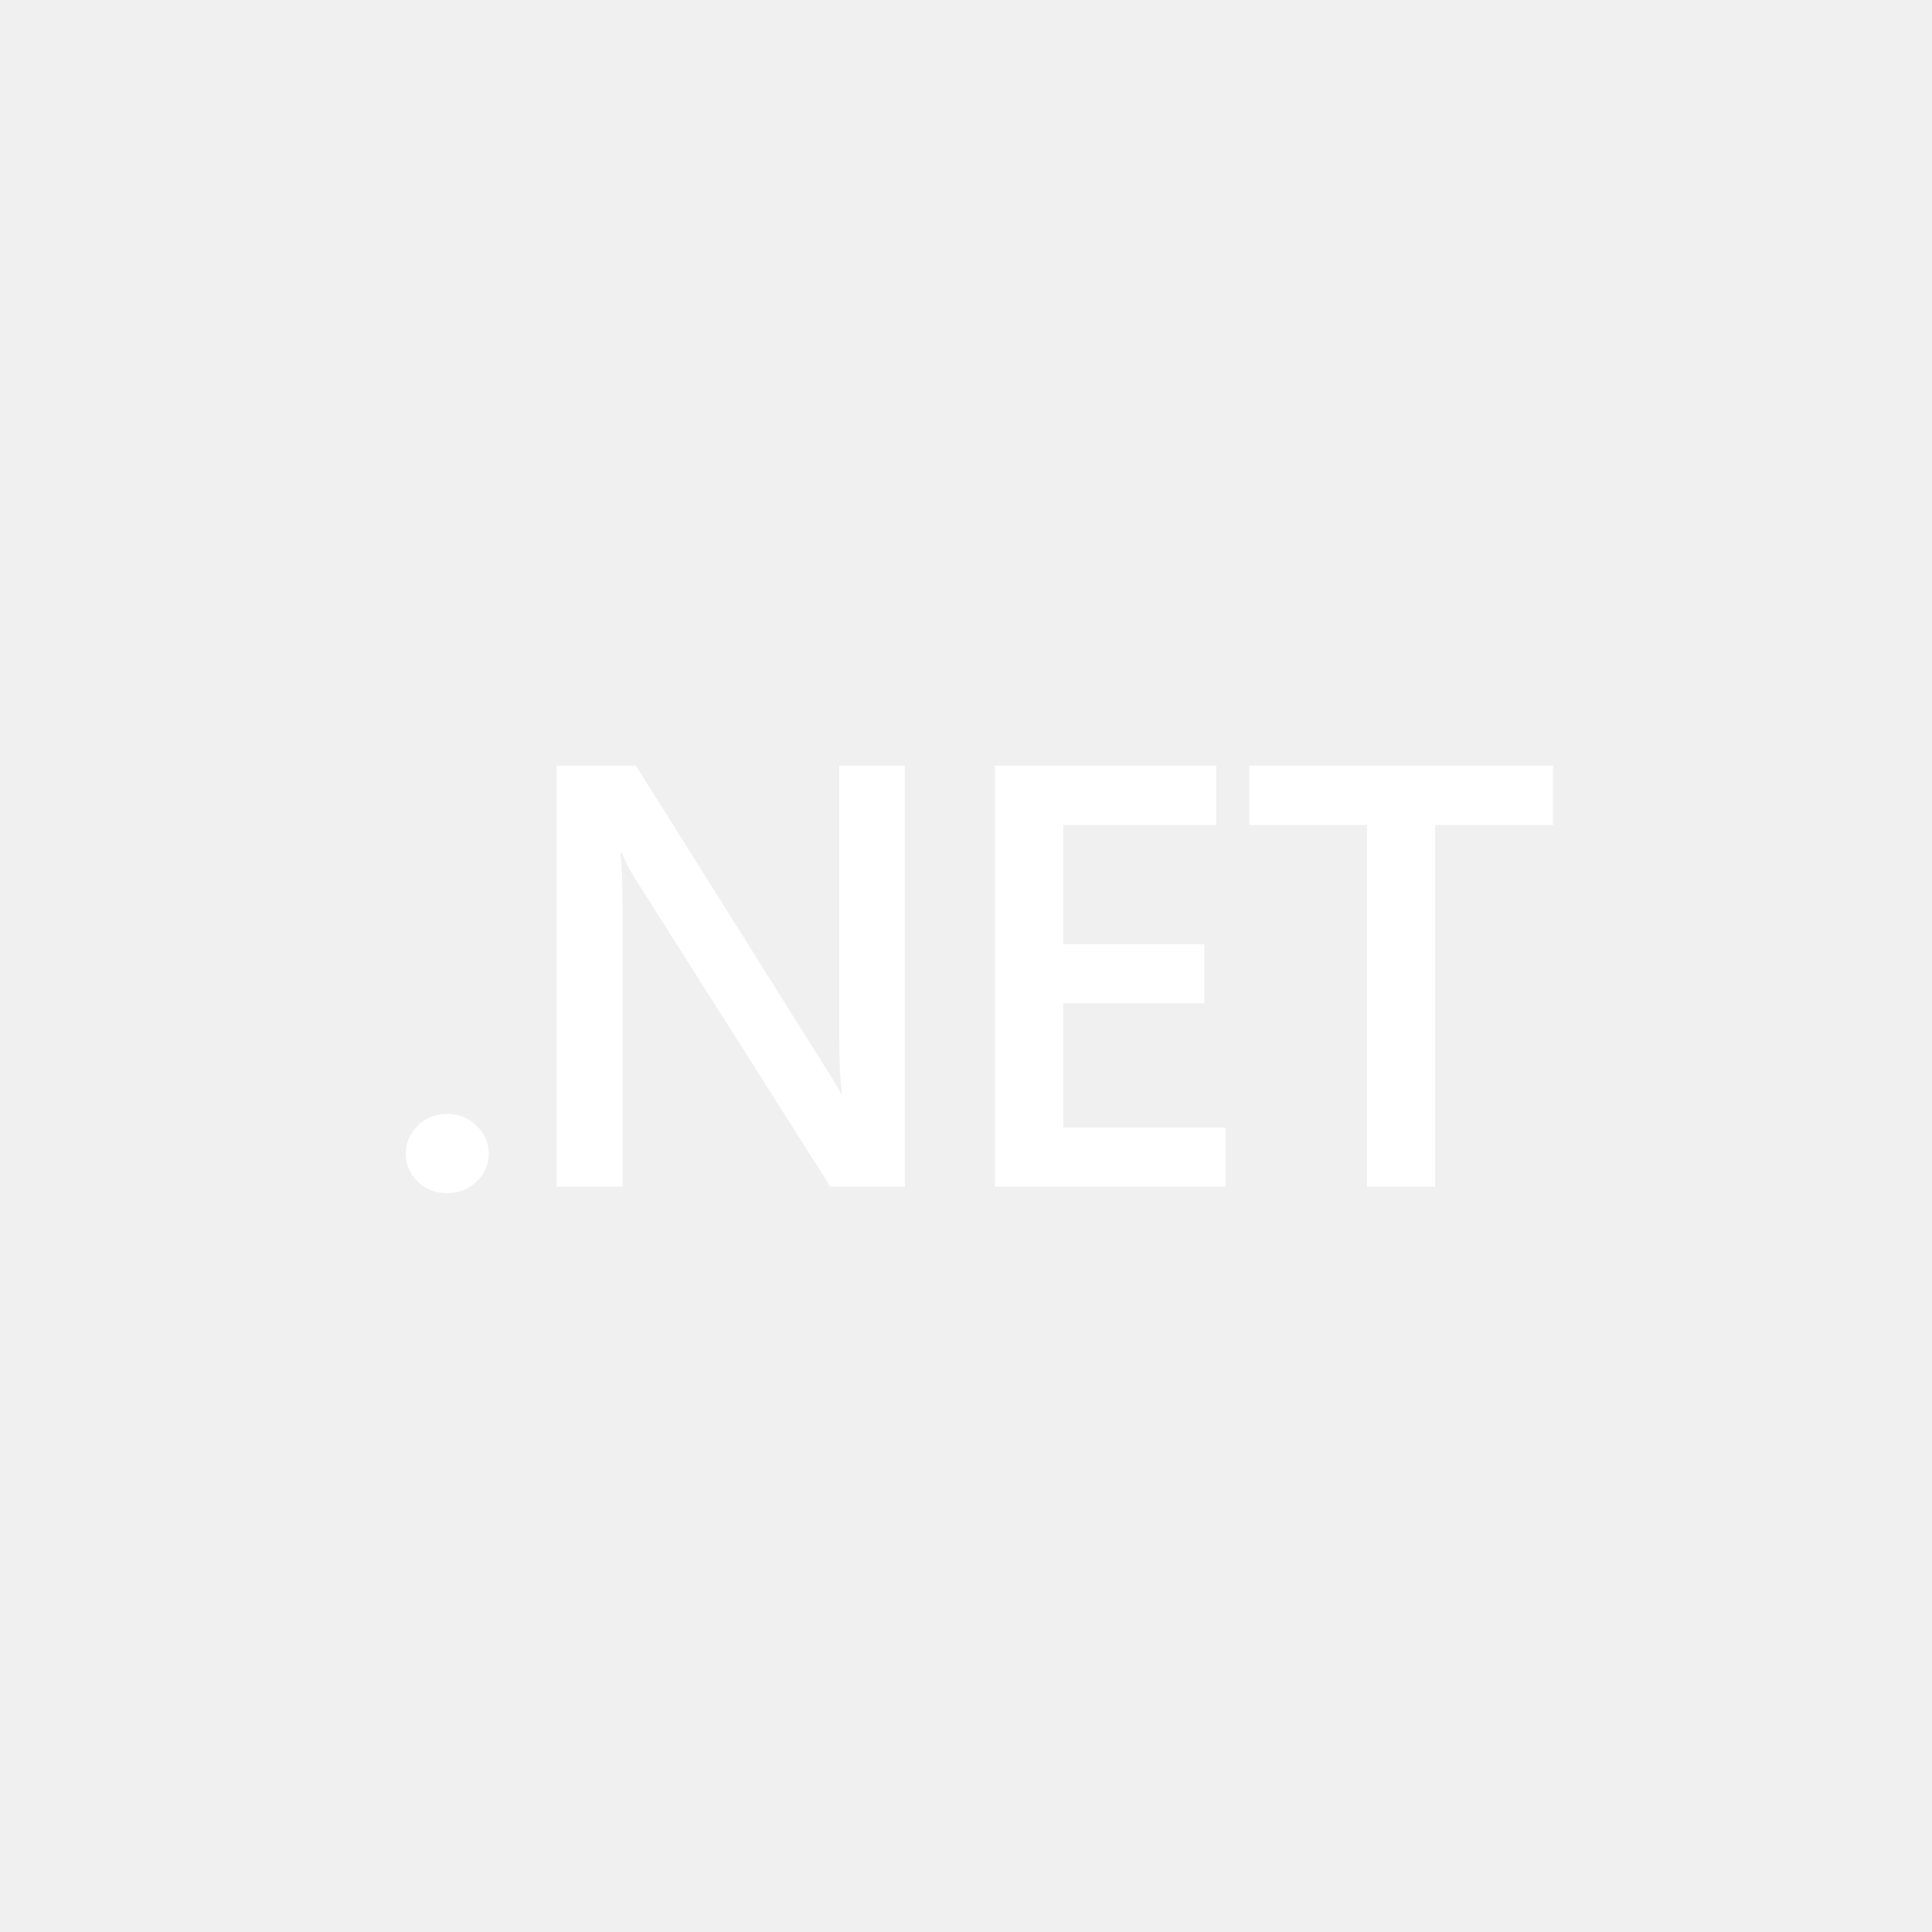
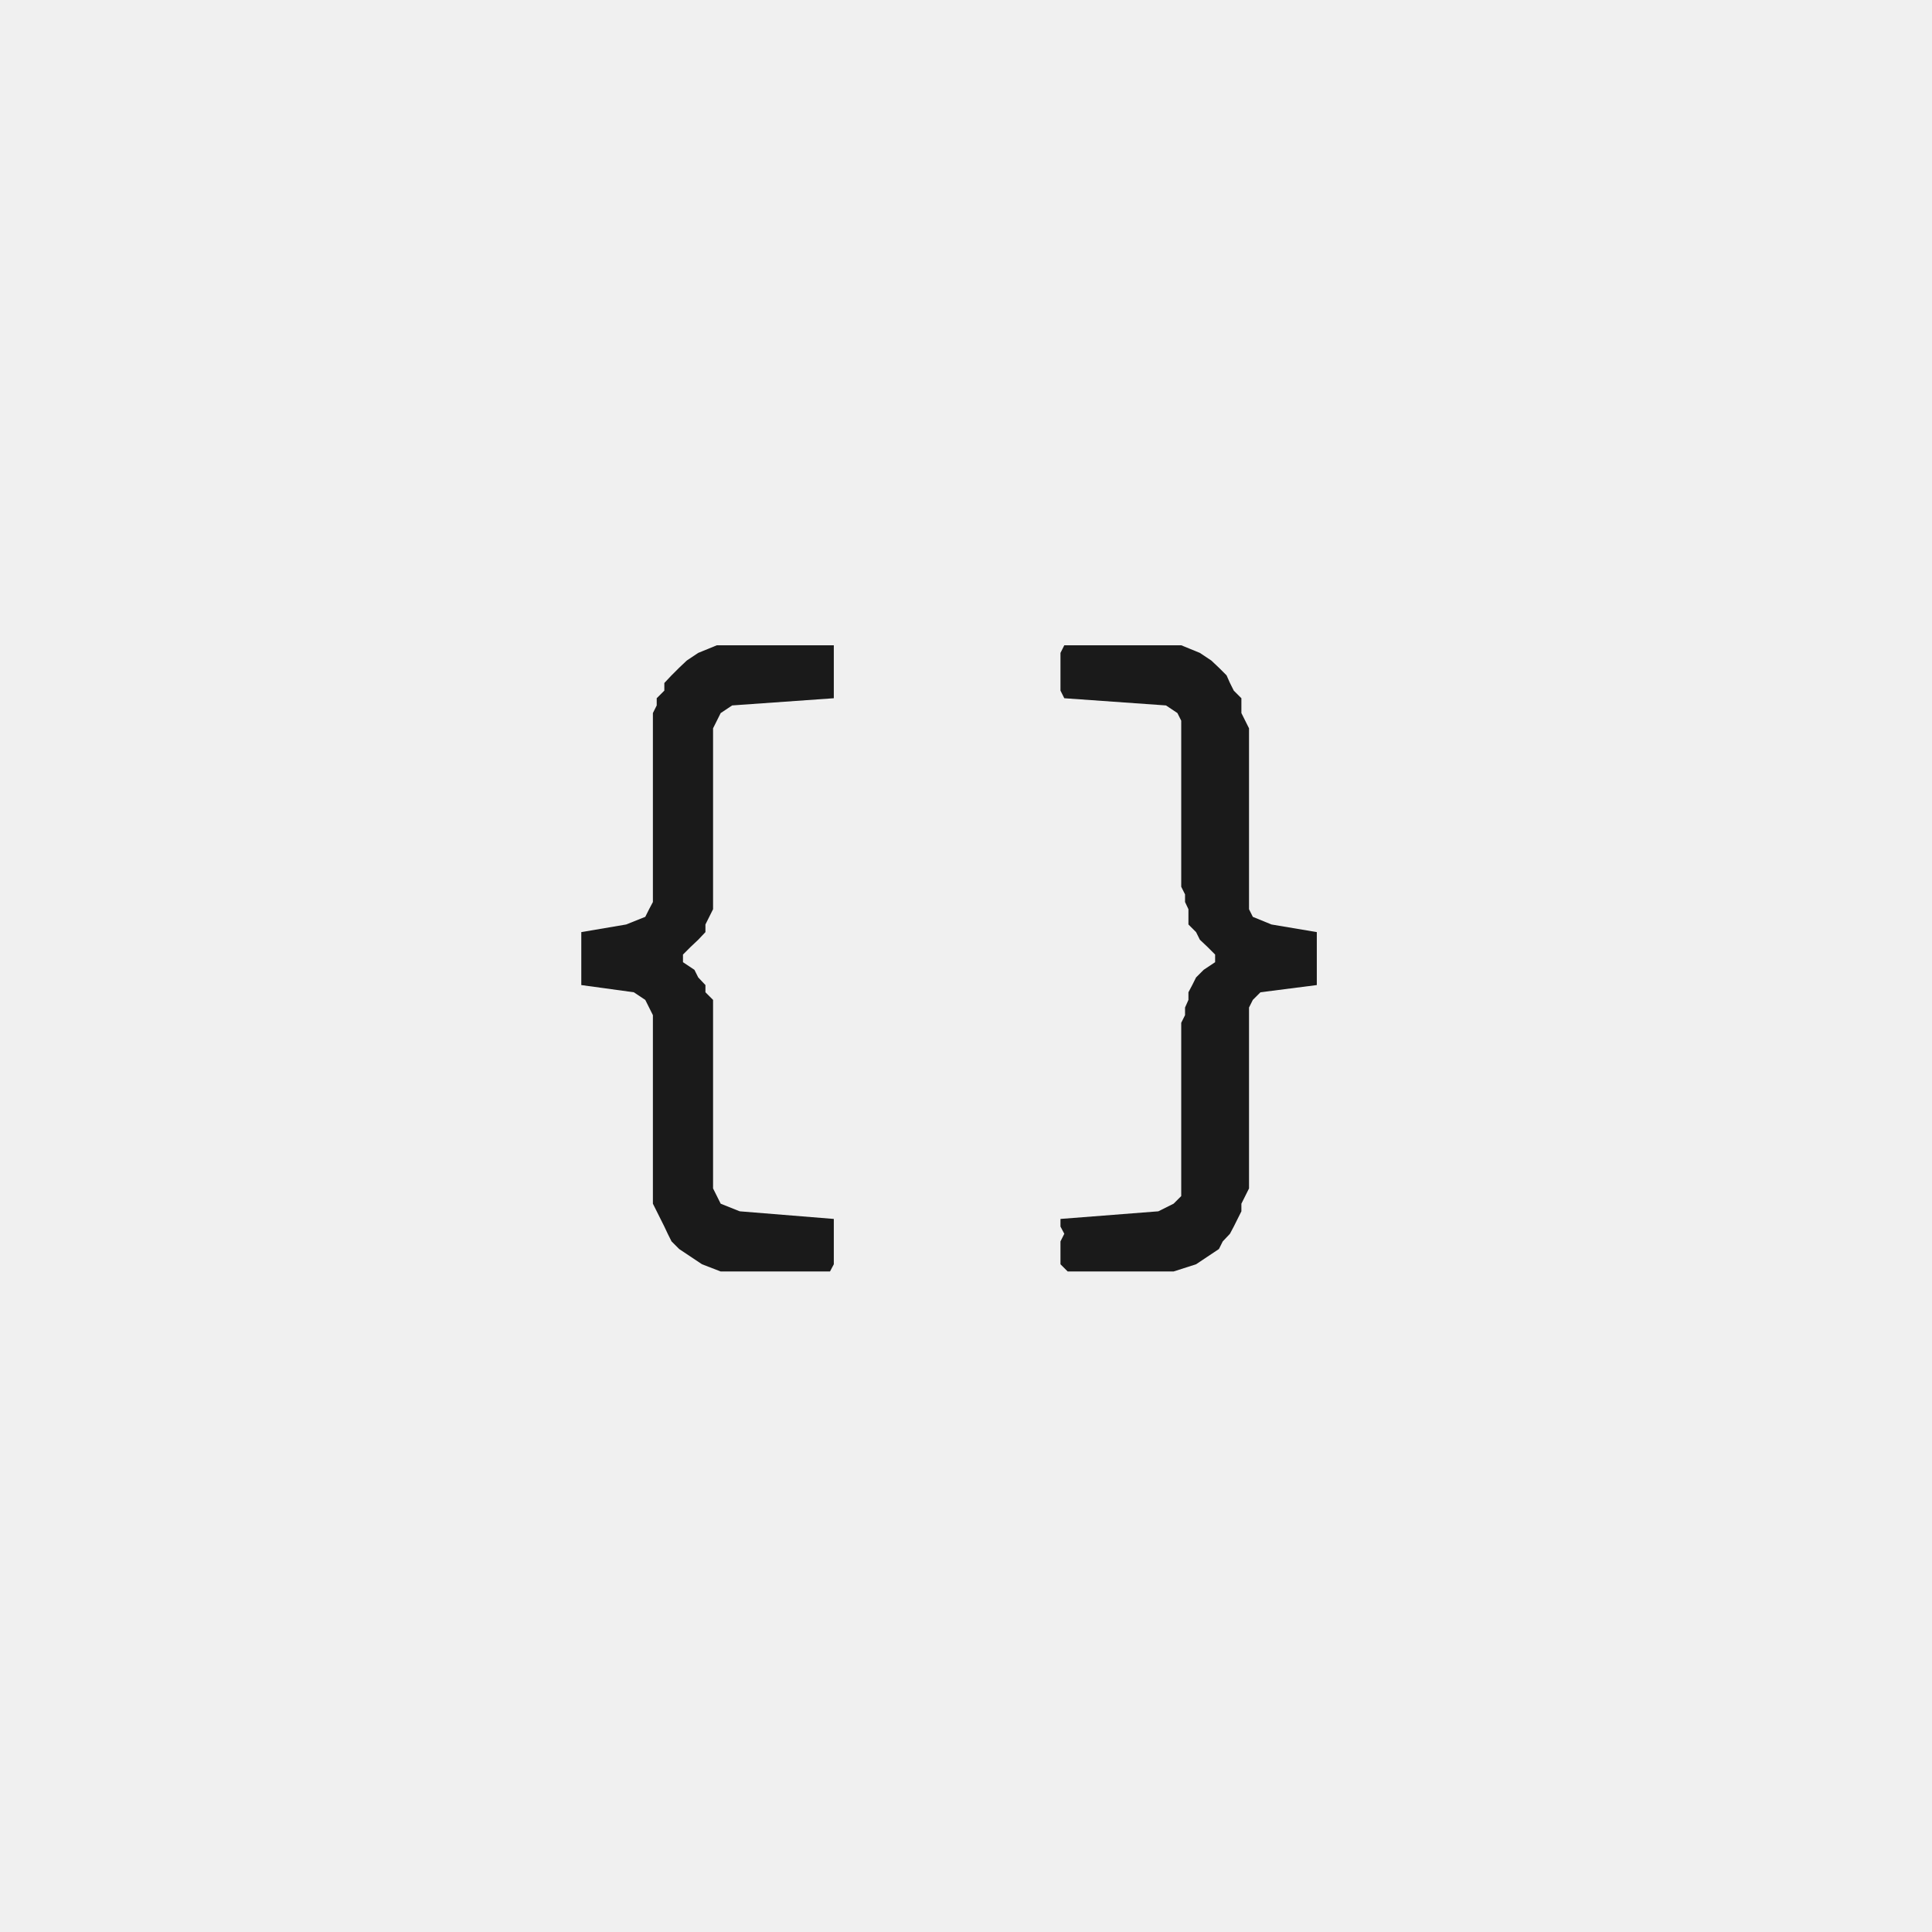
- <svg xmlns="http://www.w3.org/2000/svg" width="456" height="456" viewBox="0 0 456 456" version="1.1" xml:space="preserve" style="fill-rule:evenodd;clip-rule:evenodd;stroke-linejoin:round;stroke-miterlimit:2;">
-   <path d="m 105.5,281.609 c -2.703,0 -5.001,-0.9 -6.893,-2.702 -1.892,-1.848 -2.838,-4.042 -2.838,-6.582 0,-2.587 0.946,-4.804 2.838,-6.652 1.892,-1.848 4.19,-2.772 6.893,-2.772 2.748,0 5.068,0.924 6.96,2.772 1.937,1.848 2.906,4.064 2.906,6.652 0,2.54 -0.968,4.734 -2.906,6.582 -1.892,1.802 -4.212,2.702 -6.96,2.702 z" style="fill:#ffffff;fill-rule:nonzero;stroke-width:0.838" />
-   <path d="M 213.561,280.084 H 195.99 L 149.7,207.054 c -1.171,-1.848 -2.14,-3.765 -2.906,-5.751 h -0.406 c 0.361,2.125 0.541,6.675 0.541,13.65 v 65.132 h -15.543 v -99.36 h 18.719 l 44.737,71.298 c 1.892,2.957 3.109,4.989 3.649,6.098 h 0.27 c -0.45,-2.632 -0.676,-7.09 -0.676,-13.373 v -64.023 h 15.476 z" style="fill:#ffffff;fill-rule:nonzero;stroke-width:0.838" />
-   <path d="m 289.251,280.084 h -54.401 v -99.36 h 52.238 v 13.997 h -36.154 v 28.131 h 33.316 v 13.927 h -33.316 v 29.378 h 38.316 z" style="fill:#ffffff;fill-rule:nonzero;stroke-width:0.838" />
-   <path d="M 366.565,194.721 H 338.722 v 85.363 h -16.084 v -85.363 h -27.775 v -13.997 h 71.701 z" style="fill:#ffffff;fill-rule:nonzero;stroke-width:0.838" />
+ <svg xmlns="http://www.w3.org/2000/svg" version="1.2" viewBox="0 0 456 456">
+   <path d="M 169.2 152.3 L 164.8 154.1 L 162.1 155.9 L 160.3 157.6 L 158.5 159.4 L 156.8 161.2 L 156.8 163.0 L 155.0 164.8 L 155.0 166.5 L 154.1 168.3 L 154.1 170.1 L 154.1 171.9 L 154.1 173.7 L 154.1 175.5 L 154.1 177.2 L 154.1 179.0 L 154.1 180.8 L 154.1 182.6 L 154.1 184.4 L 154.1 186.1 L 154.1 187.9 L 154.1 189.7 L 154.1 191.5 L 154.1 193.3 L 154.1 195.0 L 154.1 196.8 L 154.1 198.6 L 154.1 200.4 L 154.1 202.2 L 154.1 204.0 L 154.1 205.7 L 154.1 207.5 L 154.1 209.3 L 154.1 211.1 L 154.1 212.9 L 153.2 214.6 L 152.3 216.4 L 147.8 218.2 L 137.2 220.0 L 137.2 221.8 L 137.2 223.5 L 137.2 225.3 L 137.2 227.1 L 137.2 228.9 L 137.2 230.7 L 137.2 232.5 L 149.6 234.2 L 152.3 236.0 L 153.2 237.8 L 154.1 239.6 L 154.1 241.4 L 154.1 243.1 L 154.1 244.9 L 154.1 246.7 L 154.1 248.5 L 154.1 250.3 L 154.1 252.0 L 154.1 253.8 L 154.1 255.6 L 154.1 257.4 L 154.1 259.2 L 154.1 261.0 L 154.1 262.7 L 154.1 264.5 L 154.1 266.3 L 154.1 268.1 L 154.1 269.9 L 154.1 271.6 L 154.1 273.4 L 154.1 275.2 L 154.1 277.0 L 154.1 278.8 L 154.1 280.5 L 154.1 282.3 L 154.1 284.1 L 155.0 285.9 L 155.9 287.7 L 156.8 289.5 L 157.6 291.2 L 158.5 293.0 L 160.3 294.8 L 163.0 296.6 L 165.7 298.4 L 170.1 300.1 L 195.9 300.1 L 196.8 298.4 L 196.8 296.6 L 196.8 294.8 L 196.8 293.0 L 196.8 291.2 L 196.8 289.5 L 196.8 287.7 L 174.6 285.9 L 170.1 284.1 L 169.2 282.3 L 168.3 280.5 L 168.3 278.8 L 168.3 277.0 L 168.3 275.2 L 168.3 273.4 L 168.3 271.6 L 168.3 269.9 L 168.3 268.1 L 168.3 266.3 L 168.3 264.5 L 168.3 262.7 L 168.3 261.0 L 168.3 259.2 L 168.3 257.4 L 168.3 255.6 L 168.3 253.8 L 168.3 252.0 L 168.3 250.3 L 168.3 248.5 L 168.3 246.7 L 168.3 244.9 L 168.3 243.1 L 168.3 241.4 L 168.3 239.6 L 168.3 237.8 L 168.3 236.0 L 166.5 234.2 L 166.5 232.5 L 164.8 230.7 L 163.9 228.9 L 161.2 227.1 L 161.2 225.3 L 163.0 223.5 L 164.8 221.8 L 166.5 220.0 L 166.5 218.2 L 167.4 216.4 L 168.3 214.6 L 168.3 212.9 L 168.3 211.1 L 168.3 209.3 L 168.3 207.5 L 168.3 205.7 L 168.3 204.0 L 168.3 202.2 L 168.3 200.4 L 168.3 198.6 L 168.3 196.8 L 168.3 195.0 L 168.3 193.3 L 168.3 191.5 L 168.3 189.7 L 168.3 187.9 L 168.3 186.1 L 168.3 184.4 L 168.3 182.6 L 168.3 180.8 L 168.3 179.0 L 168.3 177.2 L 168.3 175.5 L 168.3 173.7 L 168.3 171.9 L 169.2 170.1 L 170.1 168.3 L 172.8 166.5 L 196.8 164.8 L 196.8 163.0 L 196.8 161.2 L 196.8 159.4 L 196.8 157.6 L 196.8 155.9 L 196.8 154.1 L 196.8 152.3 Z" fill="#1a1a1a" />
+   <path d="M 278.8 152.3 L 283.2 154.1 L 285.9 155.9 L 287.7 157.6 L 289.5 159.4 L 290.3 161.2 L 291.2 163.0 L 293.0 164.8 L 293.0 166.5 L 293.0 168.3 L 293.9 170.1 L 294.8 171.9 L 294.8 173.7 L 294.8 175.5 L 294.8 177.2 L 294.8 179.0 L 294.8 180.8 L 294.8 182.6 L 294.8 184.4 L 294.8 186.1 L 294.8 187.9 L 294.8 189.7 L 294.8 191.5 L 294.8 193.3 L 294.8 195.0 L 294.8 196.8 L 294.8 198.6 L 294.8 200.4 L 294.8 202.2 L 294.8 204.0 L 294.8 205.7 L 294.8 207.5 L 294.8 209.3 L 294.8 211.1 L 294.8 212.9 L 294.8 214.6 L 295.7 216.4 L 300.1 218.2 L 310.8 220.0 L 310.8 221.8 L 310.8 223.5 L 310.8 225.3 L 310.8 227.1 L 310.8 228.9 L 310.8 230.7 L 310.8 232.5 L 297.5 234.2 L 295.7 236.0 L 294.8 237.8 L 294.8 239.6 L 294.8 241.4 L 294.8 243.1 L 294.8 244.9 L 294.8 246.7 L 294.8 248.5 L 294.8 250.3 L 294.8 252.0 L 294.8 253.8 L 294.8 255.6 L 294.8 257.4 L 294.8 259.2 L 294.8 261.0 L 294.8 262.7 L 294.8 264.5 L 294.8 266.3 L 294.8 268.1 L 294.8 269.9 L 294.8 271.6 L 294.8 273.4 L 294.8 275.2 L 294.8 277.0 L 294.8 278.8 L 294.8 280.5 L 293.9 282.3 L 293.0 284.1 L 293.0 285.9 L 292.1 287.7 L 291.2 289.5 L 290.3 291.2 L 288.6 293.0 L 287.7 294.8 L 285.0 296.6 L 282.3 298.4 L 277.0 300.1 L 252.0 300.1 L 250.3 298.4 L 250.3 296.6 L 250.3 294.8 L 250.3 293.0 L 251.2 291.2 L 250.3 289.5 L 250.3 287.7 L 273.4 285.9 L 277.0 284.1 L 278.8 282.3 L 278.8 280.5 L 278.8 278.8 L 278.8 277.0 L 278.8 275.2 L 278.8 273.4 L 278.8 271.6 L 278.8 269.9 L 278.8 268.1 L 278.8 266.3 L 278.8 264.5 L 278.8 262.7 L 278.8 261.0 L 278.8 259.2 L 278.8 257.4 L 278.8 255.6 L 278.8 253.8 L 278.8 252.0 L 278.8 250.3 L 278.8 248.5 L 278.8 246.7 L 278.8 244.9 L 278.8 243.1 L 278.8 241.4 L 279.7 239.6 L 279.7 237.8 L 280.5 236.0 L 280.5 234.2 L 281.4 232.5 L 282.3 230.7 L 284.1 228.9 L 286.8 227.1 L 286.8 225.3 L 285.0 223.5 L 283.2 221.8 L 282.3 220.0 L 280.5 218.2 L 280.5 216.4 L 280.5 214.6 L 279.7 212.9 L 279.7 211.1 L 278.8 209.3 L 278.8 207.5 L 278.8 205.7 L 278.8 204.0 L 278.8 202.2 L 278.8 200.4 L 278.8 198.6 L 278.8 196.8 L 278.8 195.0 L 278.8 193.3 L 278.8 191.5 L 278.8 189.7 L 278.8 187.9 L 278.8 186.1 L 278.8 184.4 L 278.8 182.6 L 278.8 180.8 L 278.8 179.0 L 278.8 177.2 L 278.8 175.5 L 278.8 173.7 L 278.8 171.9 L 278.8 170.1 L 277.9 168.3 L 275.2 166.5 L 251.2 164.8 L 250.3 163.0 L 250.3 161.2 L 250.3 159.4 L 250.3 157.6 L 250.3 155.9 L 250.3 154.1 L 251.2 152.3 Z" fill="#1a1a1a" />
</svg>
